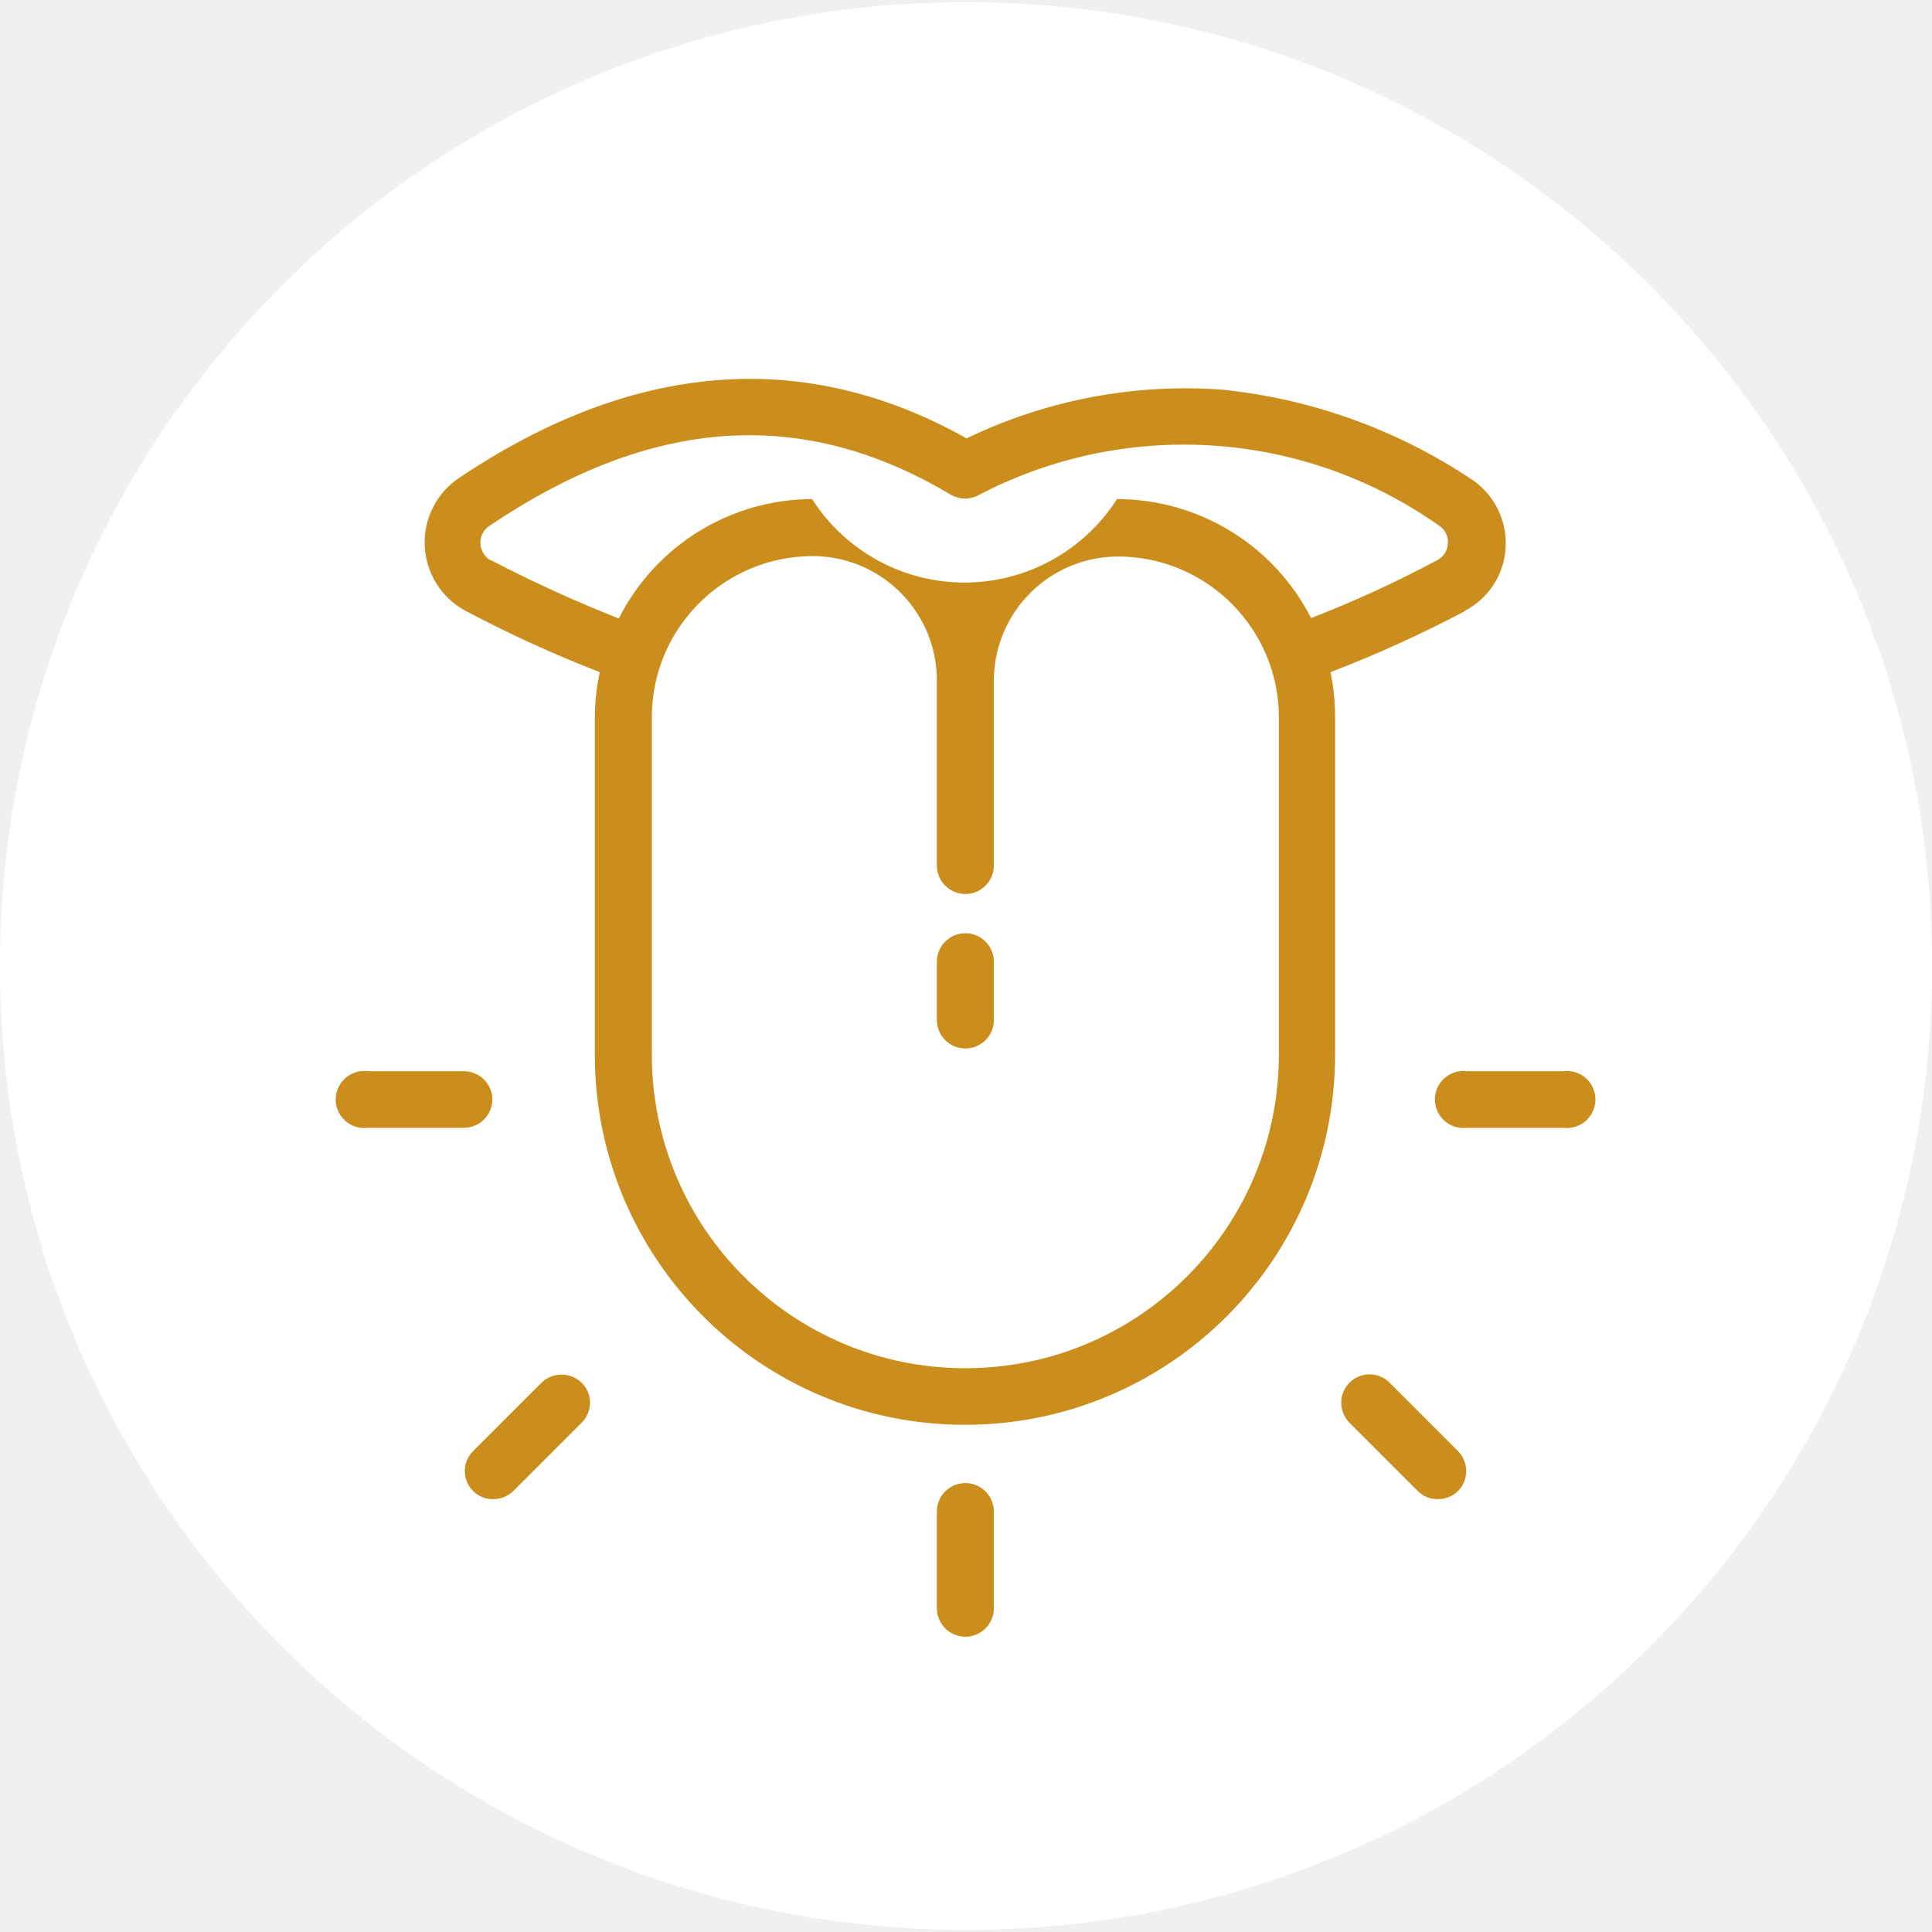
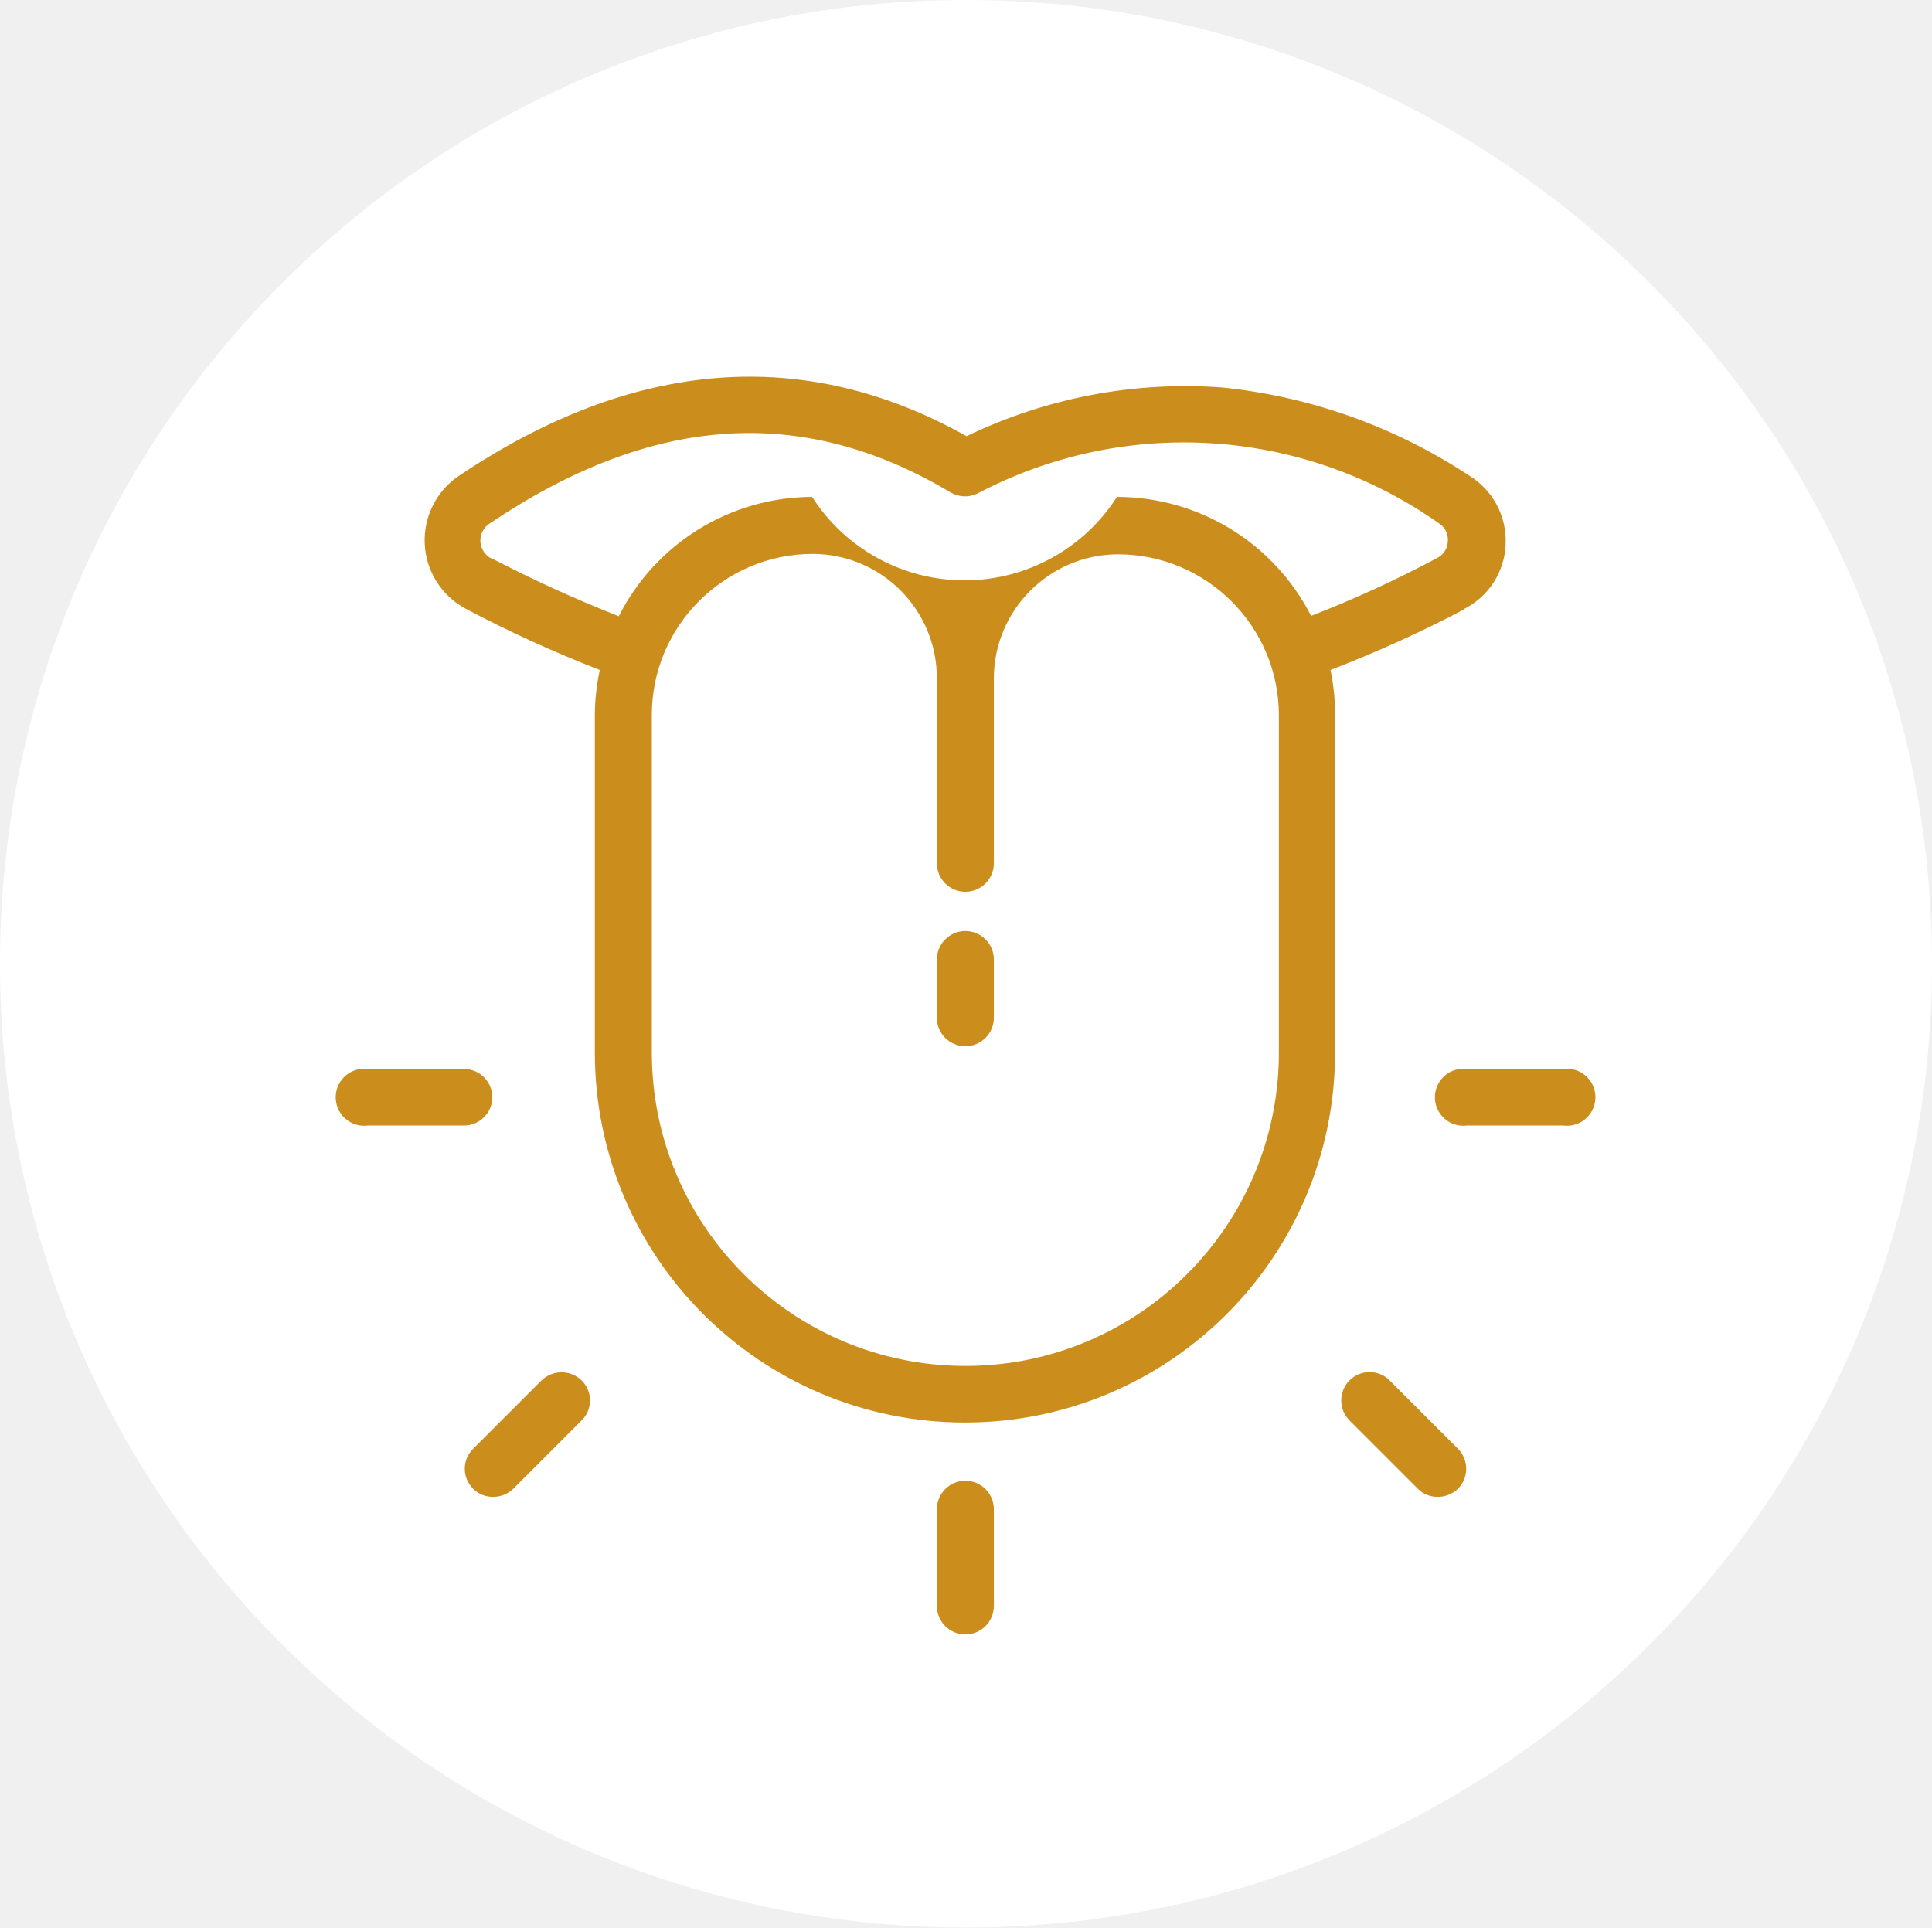
- <svg xmlns="http://www.w3.org/2000/svg">
-   <symbol part="import" id="import" viewBox="0 0 46.771 46.666">
-     <ellipse part="secondary" cx="23.386" cy="23.333" rx="23.386" ry="23.333" fill="#fff" />
-     <g part="primary" transform="translate(8.21 9.12)" fill="#cb8e1d">
-       <path d="M27.24 5.62a1.83 1.83 0 001-1.57 1.85 1.85 0 00-.89-1.66A13.3 13.3 0 0021.37.26a12.18 12.18 0 00-6.18 1.18C11.27-.76 7.13-.44 2.9 2.4a1.88 1.88 0 00.15 3.21A30.6 30.6 0 006.31 7.1a5.32 5.32 0 00-.12 1.1v8.16a8.96 8.96 0 0017.92 0V8.2a5.26 5.26 0 00-.11-1.1 30.32 30.32 0 003.24-1.47zM3.68 4.4a.5.5 0 01-.26-.4.49.49 0 01.23-.45C7.59.9 11.23.67 14.8 2.8a.69.69 0 00.65.03 10.71 10.71 0 0111.16.71.47.47 0 01.23.45.47.47 0 01-.26.4 27.83 27.83 0 01-3.05 1.4 5.28 5.28 0 00-4.7-2.88 4.38 4.38 0 01-7.38 0A5.26 5.26 0 006.77 5.8a32.5 32.5 0 01-3.09-1.41zm19.07 11.96a7.59 7.59 0 11-15.18 0V8.19a3.9 3.9 0 013.9-3.9 3.01 3.01 0 013 3.01v4.48a.69.69 0 001.38 0V7.3a3.01 3.01 0 013-3 3.9 3.9 0 013.9 3.89z" />
-       <path d="M15.16 13.42a.69.69 0 00-.69.7v1.4a.69.69 0 101.38 0v-1.4a.69.69 0 00-.69-.7z" />
-       <path d="M15.16 26.73a.69.69 0 00-.69.69v2.34a.69.69 0 001.38 0v-2.34a.69.69 0 00-.69-.69z" />
-       <path d="M3.71 17.45a.69.69 0 00-.68-.69H.69a.69.69 0 100 1.37h2.34a.69.69 0 00.68-.68z" />
-       <path d="M29.63 16.76H27.3a.69.69 0 100 1.37h2.34a.69.69 0 100-1.37z" />
-       <path d="M4.9 24.3l-1.66 1.66a.68.68 0 000 .96.67.67 0 00.49.2.7.7 0 00.49-.2l1.65-1.65a.68.68 0 000-.97.7.7 0 00-.97 0z" />
-       <path d="M25.43 24.3a.68.68 0 10-.97.97l1.65 1.65a.67.67 0 00.49.2.7.7 0 00.49-.2.69.69 0 000-.96z" />
-     </g>
-   </symbol>
-   <use href="#import" />
+ <svg xmlns="http://www.w3.org/2000/svg" viewBox="0 0 46.771 46.666" part="import" id="import">
+   <ellipse part="secondary" cx="23.386" cy="23.333" rx="23.386" ry="23.333" fill="#fff" />
+   <g part="primary" transform="translate(8.21 9.12)" fill="#cb8e1d">
+     <path d="M27.24 5.62a1.83 1.83 0 001-1.57 1.85 1.85 0 00-.89-1.66A13.3 13.3 0 0021.37.26a12.18 12.18 0 00-6.18 1.18C11.27-.76 7.13-.44 2.9 2.4a1.88 1.88 0 00.15 3.21A30.6 30.6 0 006.31 7.1a5.32 5.32 0 00-.12 1.1v8.16a8.96 8.96 0 0017.92 0V8.2a5.26 5.26 0 00-.11-1.1 30.32 30.32 0 003.24-1.47zM3.68 4.4a.5.5 0 01-.26-.4.49.49 0 01.23-.45C7.59.9 11.23.67 14.8 2.8a.69.69 0 00.65.03 10.71 10.71 0 0111.16.71.47.47 0 01.23.45.47.47 0 01-.26.4 27.83 27.83 0 01-3.05 1.4 5.28 5.28 0 00-4.7-2.88 4.38 4.38 0 01-7.38 0A5.26 5.26 0 006.77 5.8a32.5 32.5 0 01-3.09-1.41zm19.07 11.96a7.59 7.59 0 11-15.18 0V8.19a3.9 3.9 0 013.9-3.9 3.01 3.01 0 013 3.01v4.48a.69.69 0 001.38 0V7.3a3.01 3.01 0 013-3 3.9 3.9 0 013.9 3.89z" />
+     <path d="M15.16 13.42a.69.69 0 00-.69.7v1.4a.69.69 0 101.38 0v-1.4a.69.69 0 00-.69-.7z" />
+     <path d="M15.16 26.73a.69.69 0 00-.69.69v2.34a.69.69 0 001.38 0v-2.34a.69.69 0 00-.69-.69z" />
+     <path d="M3.71 17.45a.69.69 0 00-.68-.69H.69a.69.69 0 100 1.37h2.34a.69.69 0 00.68-.68z" />
+     <path d="M29.63 16.76H27.3a.69.69 0 100 1.37h2.34a.69.69 0 100-1.37z" />
+     <path d="M4.9 24.3l-1.66 1.66a.68.68 0 000 .96.67.67 0 00.49.2.7.7 0 00.49-.2l1.65-1.65a.68.68 0 000-.97.7.7 0 00-.97 0z" />
+     <path d="M25.43 24.3a.68.68 0 10-.97.97l1.65 1.65a.67.67 0 00.49.2.7.7 0 00.49-.2.69.69 0 000-.96z" />
+   </g>
</svg>
